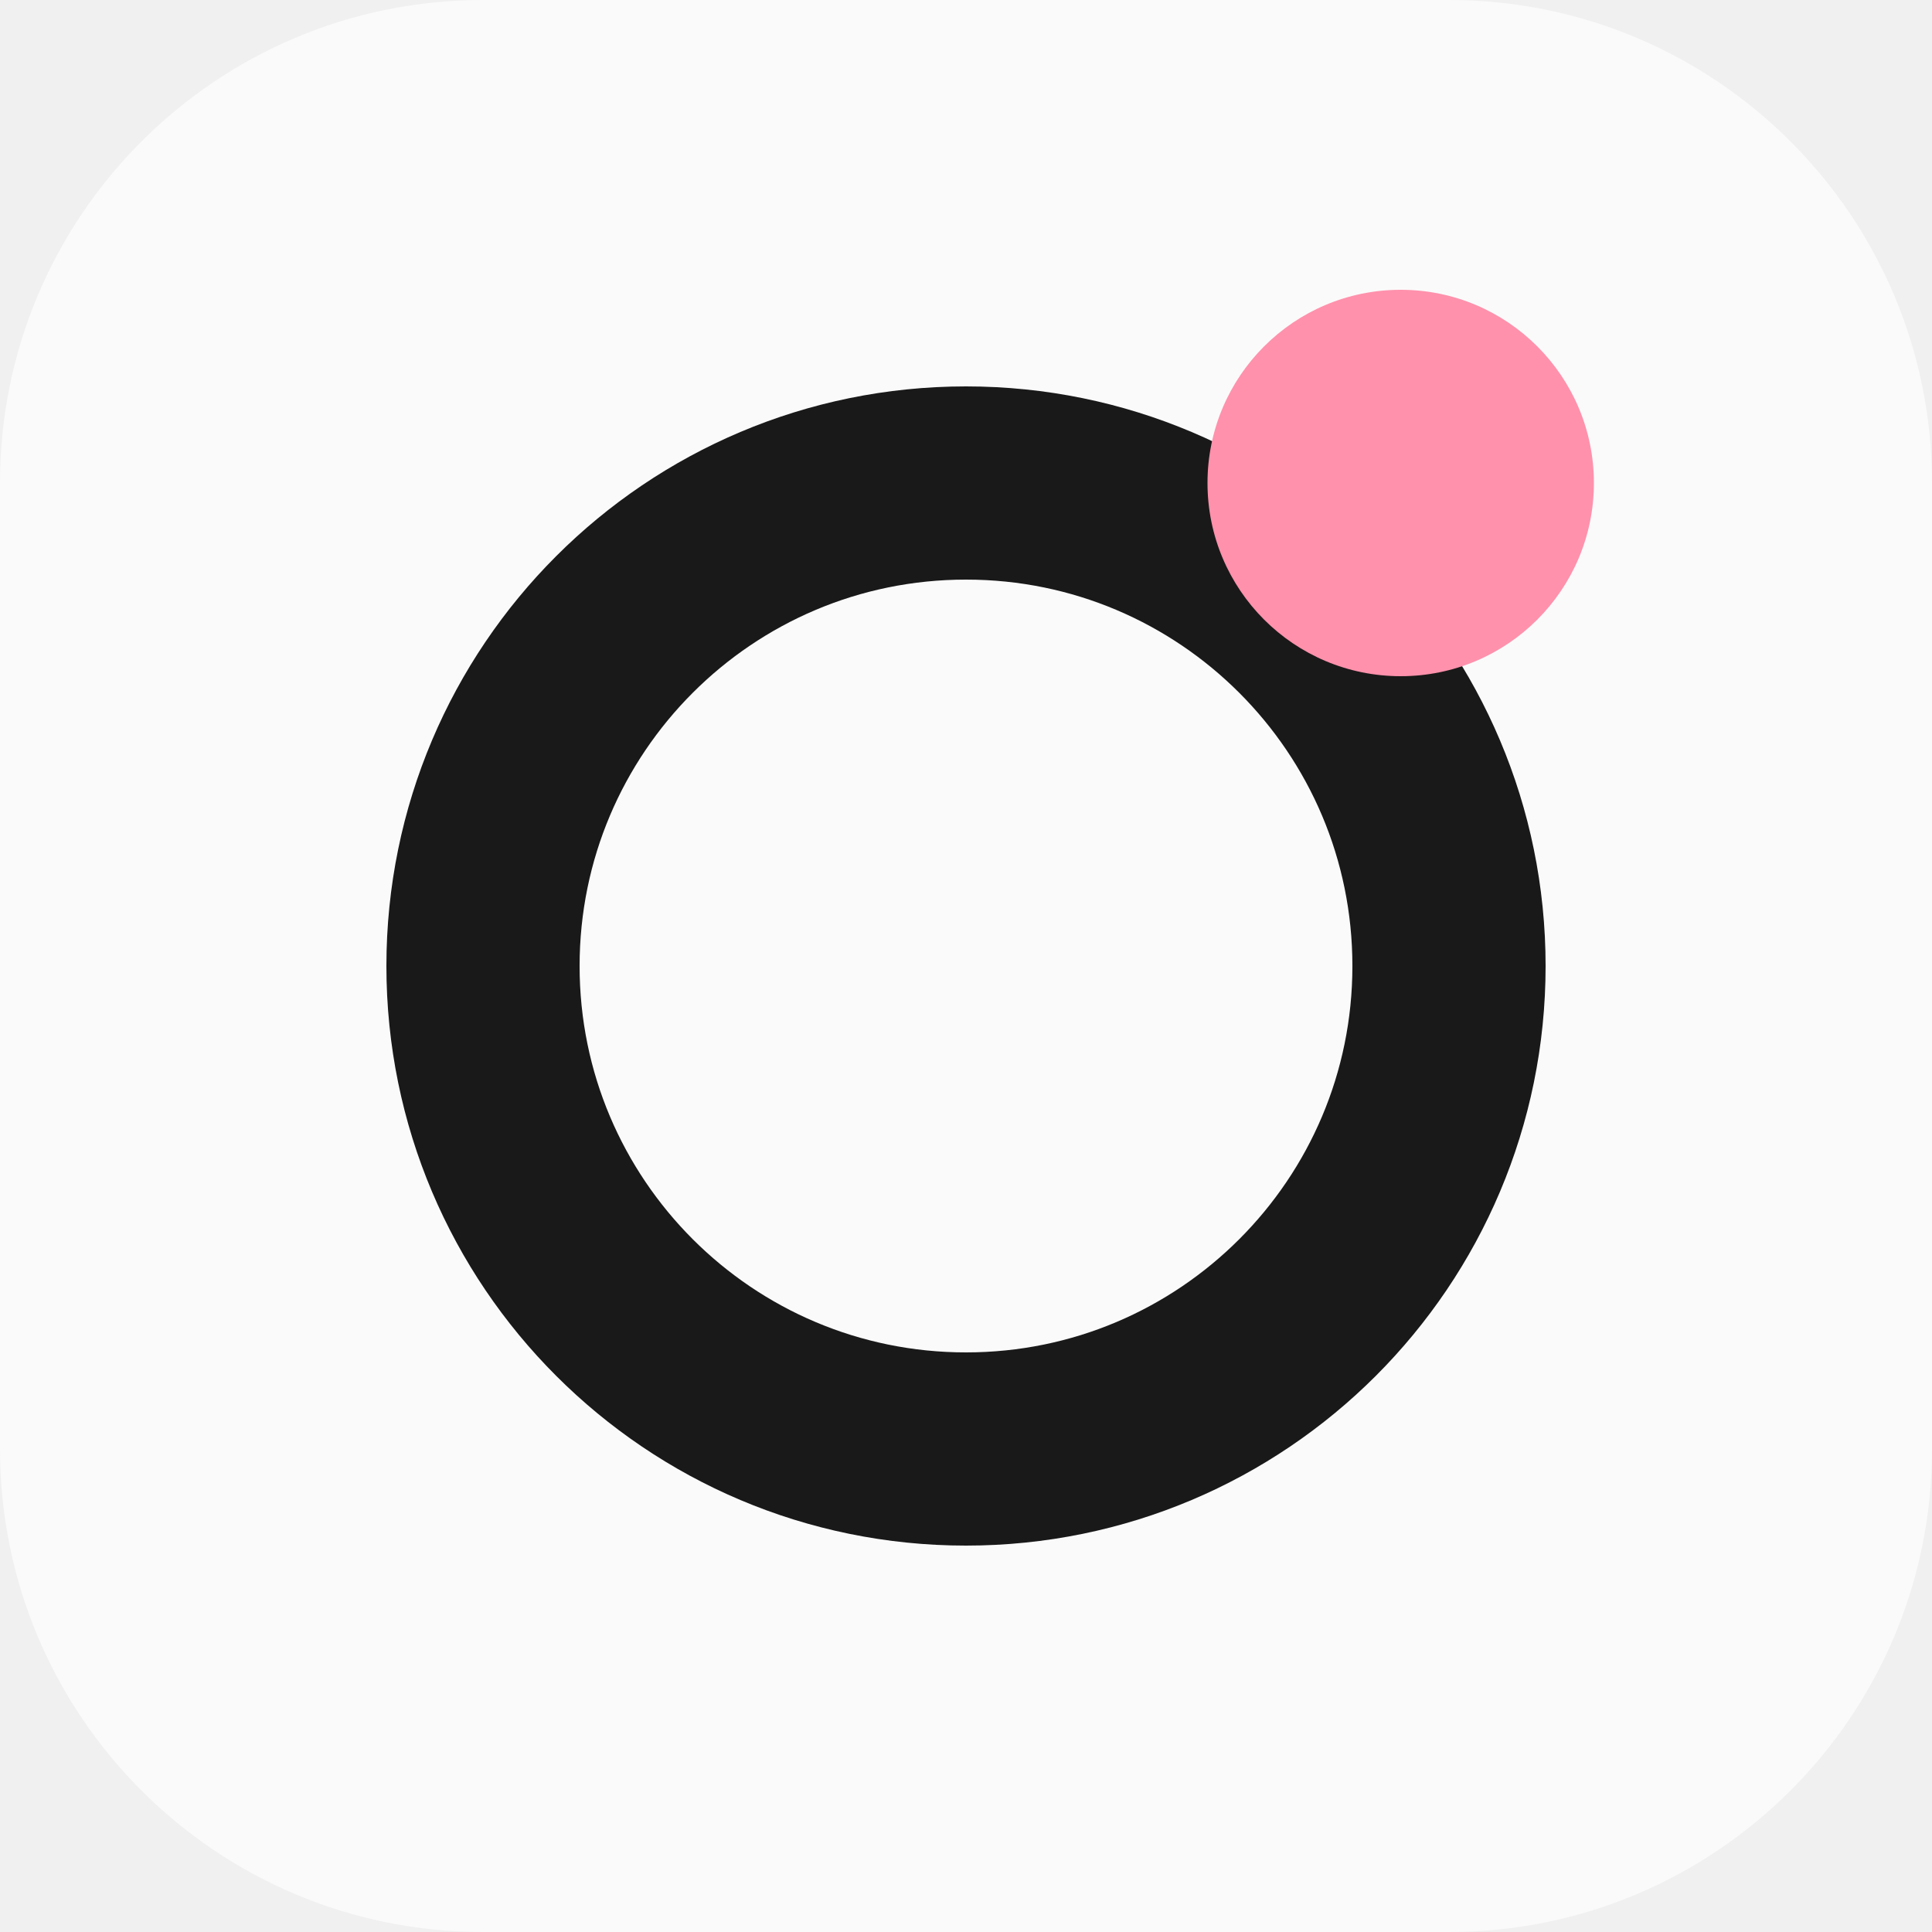
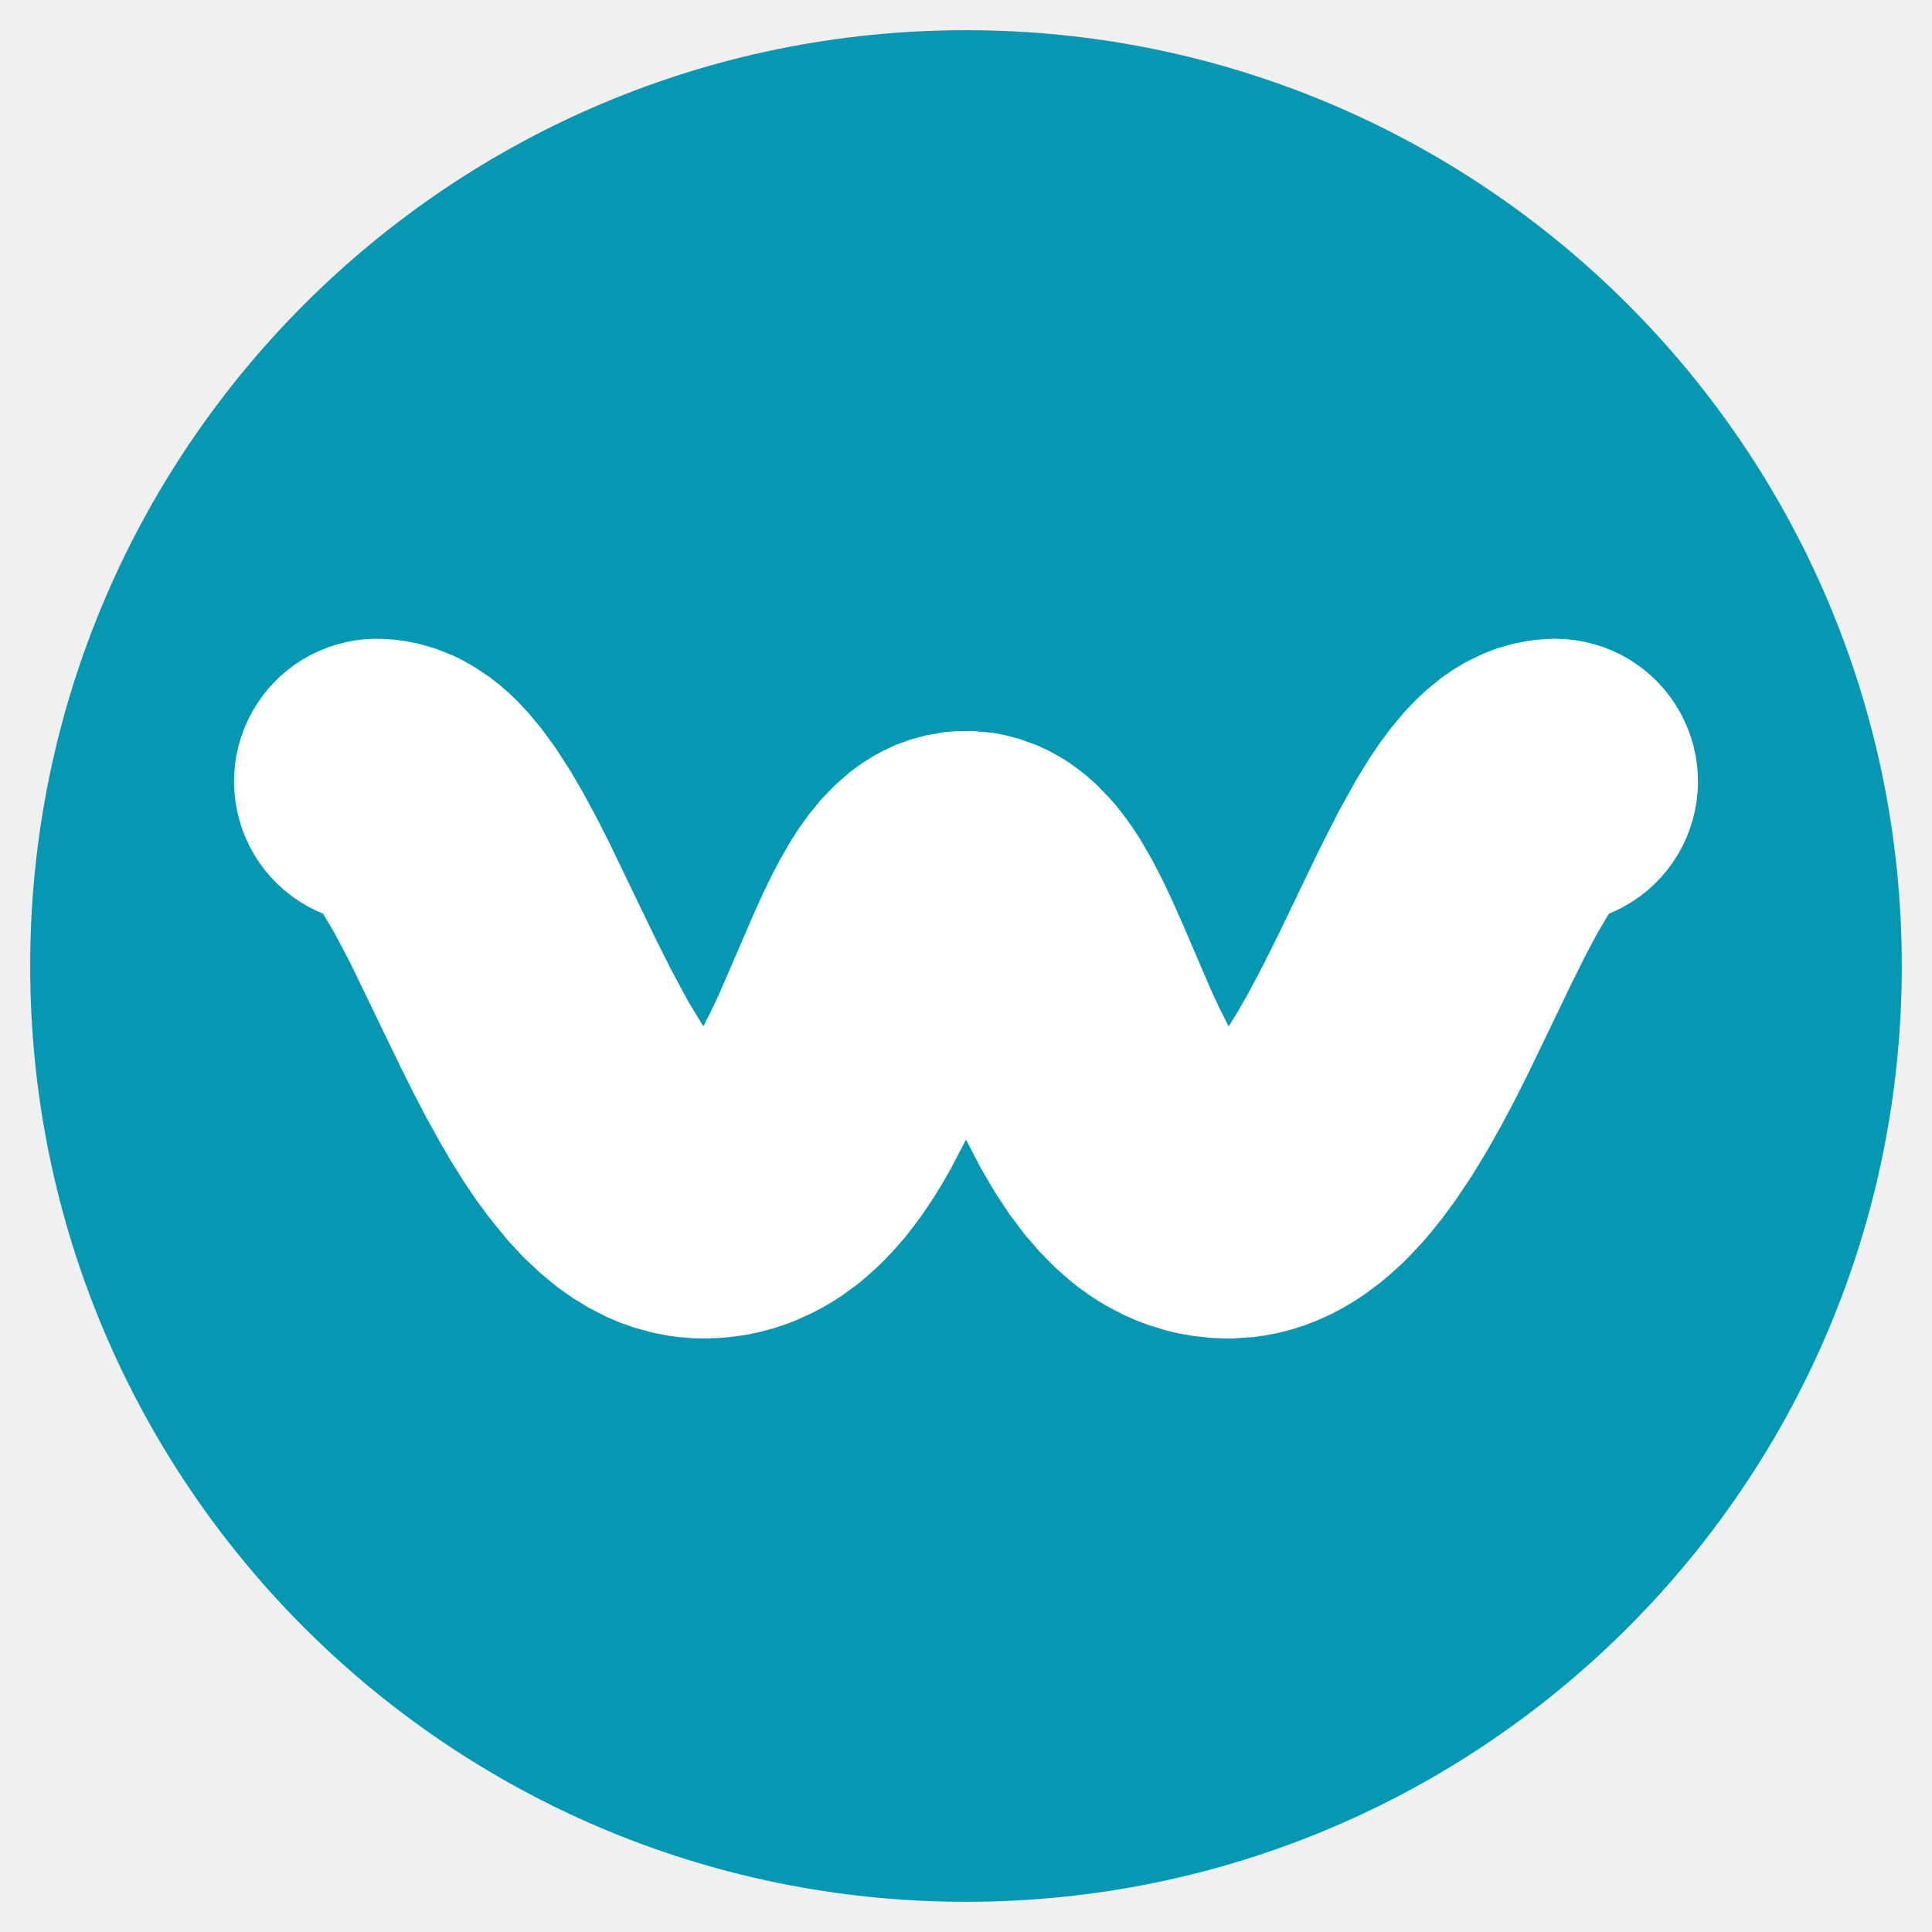
- <svg xmlns="http://www.w3.org/2000/svg" viewBox="0 0 40 40" fill="none">
-   <rect width="40" height="40" rx="10" fill="#fafafa" />
-   <circle cx="20" cy="20" r="10" stroke="#191919" stroke-width="4" />
-   <circle cx="29" cy="10" r="4" fill="#ff91ac" />
+ <svg xmlns="http://www.w3.org/2000/svg" viewBox="0 0 512 512" width="512" height="512">
+   <path fill="#0698B2" d="M256 8 A248 248 0 1 1 255.99 8 Z" />
+   <g transform="translate(256 262) scale(1.22) translate(-256 -273)">
+     <path fill="#FFFFFF" d="M116.34 256.71 L118.93 261.08 L122.19 267.30 L133.22 290.09 L135.93 295.53 L138.80 301.04 L141.71 306.30 L144.03 310.28 L147.24 315.40 L149.69 319.00 L152.71 323.09 L156.62 327.84 L159.83 331.28 L163.37 334.64 L167.30 337.87 L170.61 340.21 L174.10 342.34 L178.18 344.41 L180.98 345.59 L183.92 346.63 L188.16 347.78 L191.35 348.39 L193.40 348.67 L196.72 348.94 L199.82 348.99 L202.71 348.87 L205.59 348.59 L208.43 348.16 L211.22 347.58 L213.95 346.85 L216.60 345.99 L219.16 345.01 L222.65 343.42 L224.99 342.18 L227.23 340.86 L229.36 339.46 L232.37 337.24 L234.21 335.74 L236.82 333.39 L238.44 331.80 L240.61 329.49 L242.82 326.93 L244.59 324.68 L246.55 322.01 L248.76 318.74 L250.77 315.49 L252.62 312.27 L256.00 305.79 L259.17 311.89 L262.22 317.11 L265.45 322.01 L268.67 326.29 L272.02 330.18 L275.18 333.39 L278.71 336.51 L280.62 338.01 L282.64 339.46 L284.77 340.86 L287.01 342.18 L290.37 343.92 L292.84 345.01 L295.40 345.99 L299.66 347.30 L302.43 347.94 L305.24 348.43 L309.29 348.87 L312.18 348.99 L314.05 348.98 L318.60 348.67 L320.65 348.39 L323.84 347.78 L326.91 346.99 L329.86 346.02 L332.68 344.91 L335.36 343.68 L337.90 342.34 L340.29 340.91 L342.56 339.42 L345.77 337.04 L347.78 335.38 L350.45 332.97 L352.17 331.28 L354.82 328.46 L356.88 326.10 L359.29 323.09 L362.31 319.00 L365.69 313.97 L369.07 308.43 L372.20 302.88 L375.13 297.36 L377.95 291.77 L387.66 271.64 L390.49 265.95 L393.07 261.08 L395.66 256.71 L397.30 256.00 L399.11 255.07 L400.84 254.02 L402.51 252.87 L404.10 251.60 L405.60 250.24 L407.01 248.78 L408.32 247.23 L409.52 245.60 L410.62 243.89 L411.60 242.12 L412.46 240.28 L413.21 238.39 L413.82 236.46 L414.31 234.49 L414.67 232.49 L414.90 230.48 L415.00 228.45 L414.96 226.42 L414.79 224.40 L414.49 222.40 L414.06 220.42 L413.50 218.47 L412.81 216.56 L412.00 214.70 L411.07 212.89 L410.02 211.16 L408.87 209.49 L407.60 207.90 L406.24 206.40 L404.78 204.99 L403.23 203.68 L401.60 202.48 L399.89 201.38 L398.12 200.40 L396.28 199.54 L394.39 198.79 L392.46 198.18 L390.49 197.69 L388.49 197.33 L386.48 197.10 L384.45 197.00 L382.42 197.04 L380.06 197.20 L377.70 197.52 L374.80 198.10 L371.31 199.11 L368.10 200.35 L364.38 202.18 L361.74 203.77 L359.35 205.43 L356.02 208.13 L353.44 210.56 L351.06 213.10 L348.32 216.38 L345.89 219.65 L343.68 222.92 L340.66 227.84 L336.98 234.47 L332.72 242.86 L323.93 261.12 L320.85 267.34 L317.08 274.44 L314.91 278.21 L313.05 281.19 L311.11 277.36 L309.08 272.97 L303.10 259.04 L300.65 253.53 L298.64 249.29 L296.38 244.94 L293.77 240.45 L292.21 238.06 L290.60 235.79 L288.78 233.45 L287.43 231.87 L284.34 228.68 L282.56 227.07 L280.58 225.48 L278.41 223.92 L276.67 222.82 L274.06 221.37 L271.21 220.05 L267.45 218.71 L264.20 217.87 L261.54 217.40 L257.36 217.03 L253.90 217.06 L251.18 217.30 L247.08 218.03 L243.85 218.93 L240.79 220.05 L237.94 221.37 L235.99 222.43 L233.59 223.92 L230.77 225.98 L227.66 228.68 L224.57 231.87 L221.99 235.01 L219.79 238.06 L217.87 241.03 L215.62 244.94 L213.91 248.20 L212.00 252.12 L210.10 256.30 L202.40 274.11 L200.39 278.38 L198.95 281.19 L195.65 275.75 L191.92 268.83 L188.07 261.12 L178.45 241.17 L175.79 235.93 L173.06 230.85 L170.13 225.80 L166.88 220.76 L163.68 216.38 L160.94 213.10 L158.56 210.56 L156.77 208.84 L154.81 207.12 L152.65 205.43 L149.46 203.27 L146.82 201.75 L144.70 200.70 L140.69 199.11 L137.20 198.10 L134.30 197.52 L131.94 197.20 L129.58 197.04 L127.55 197.00 L125.52 197.10 L123.51 197.33 L121.51 197.69 L119.54 198.18 L117.61 198.79 L115.72 199.54 L113.88 200.40 L112.11 201.38 L110.40 202.48 L108.77 203.68 L107.22 204.99 L105.76 206.40 L104.40 207.90 L103.13 209.49 L101.98 211.16 L100.93 212.89 L100.00 214.70 L99.19 216.56 L98.50 218.47 L97.94 220.42 L97.51 222.40 L97.21 224.40 L97.04 226.42 L97.00 228.45 L97.10 230.48 L97.33 232.49 L97.69 234.49 L98.18 236.46 L98.79 238.39 L99.54 240.28 L100.40 242.12 L101.38 243.89 L102.48 245.60 L103.68 247.23 L104.99 248.78 L106.40 250.24 L107.90 251.60 L109.49 252.87 L111.16 254.02 L112.89 255.07 L114.70 256.00 Z" />
+   </g>
</svg>
